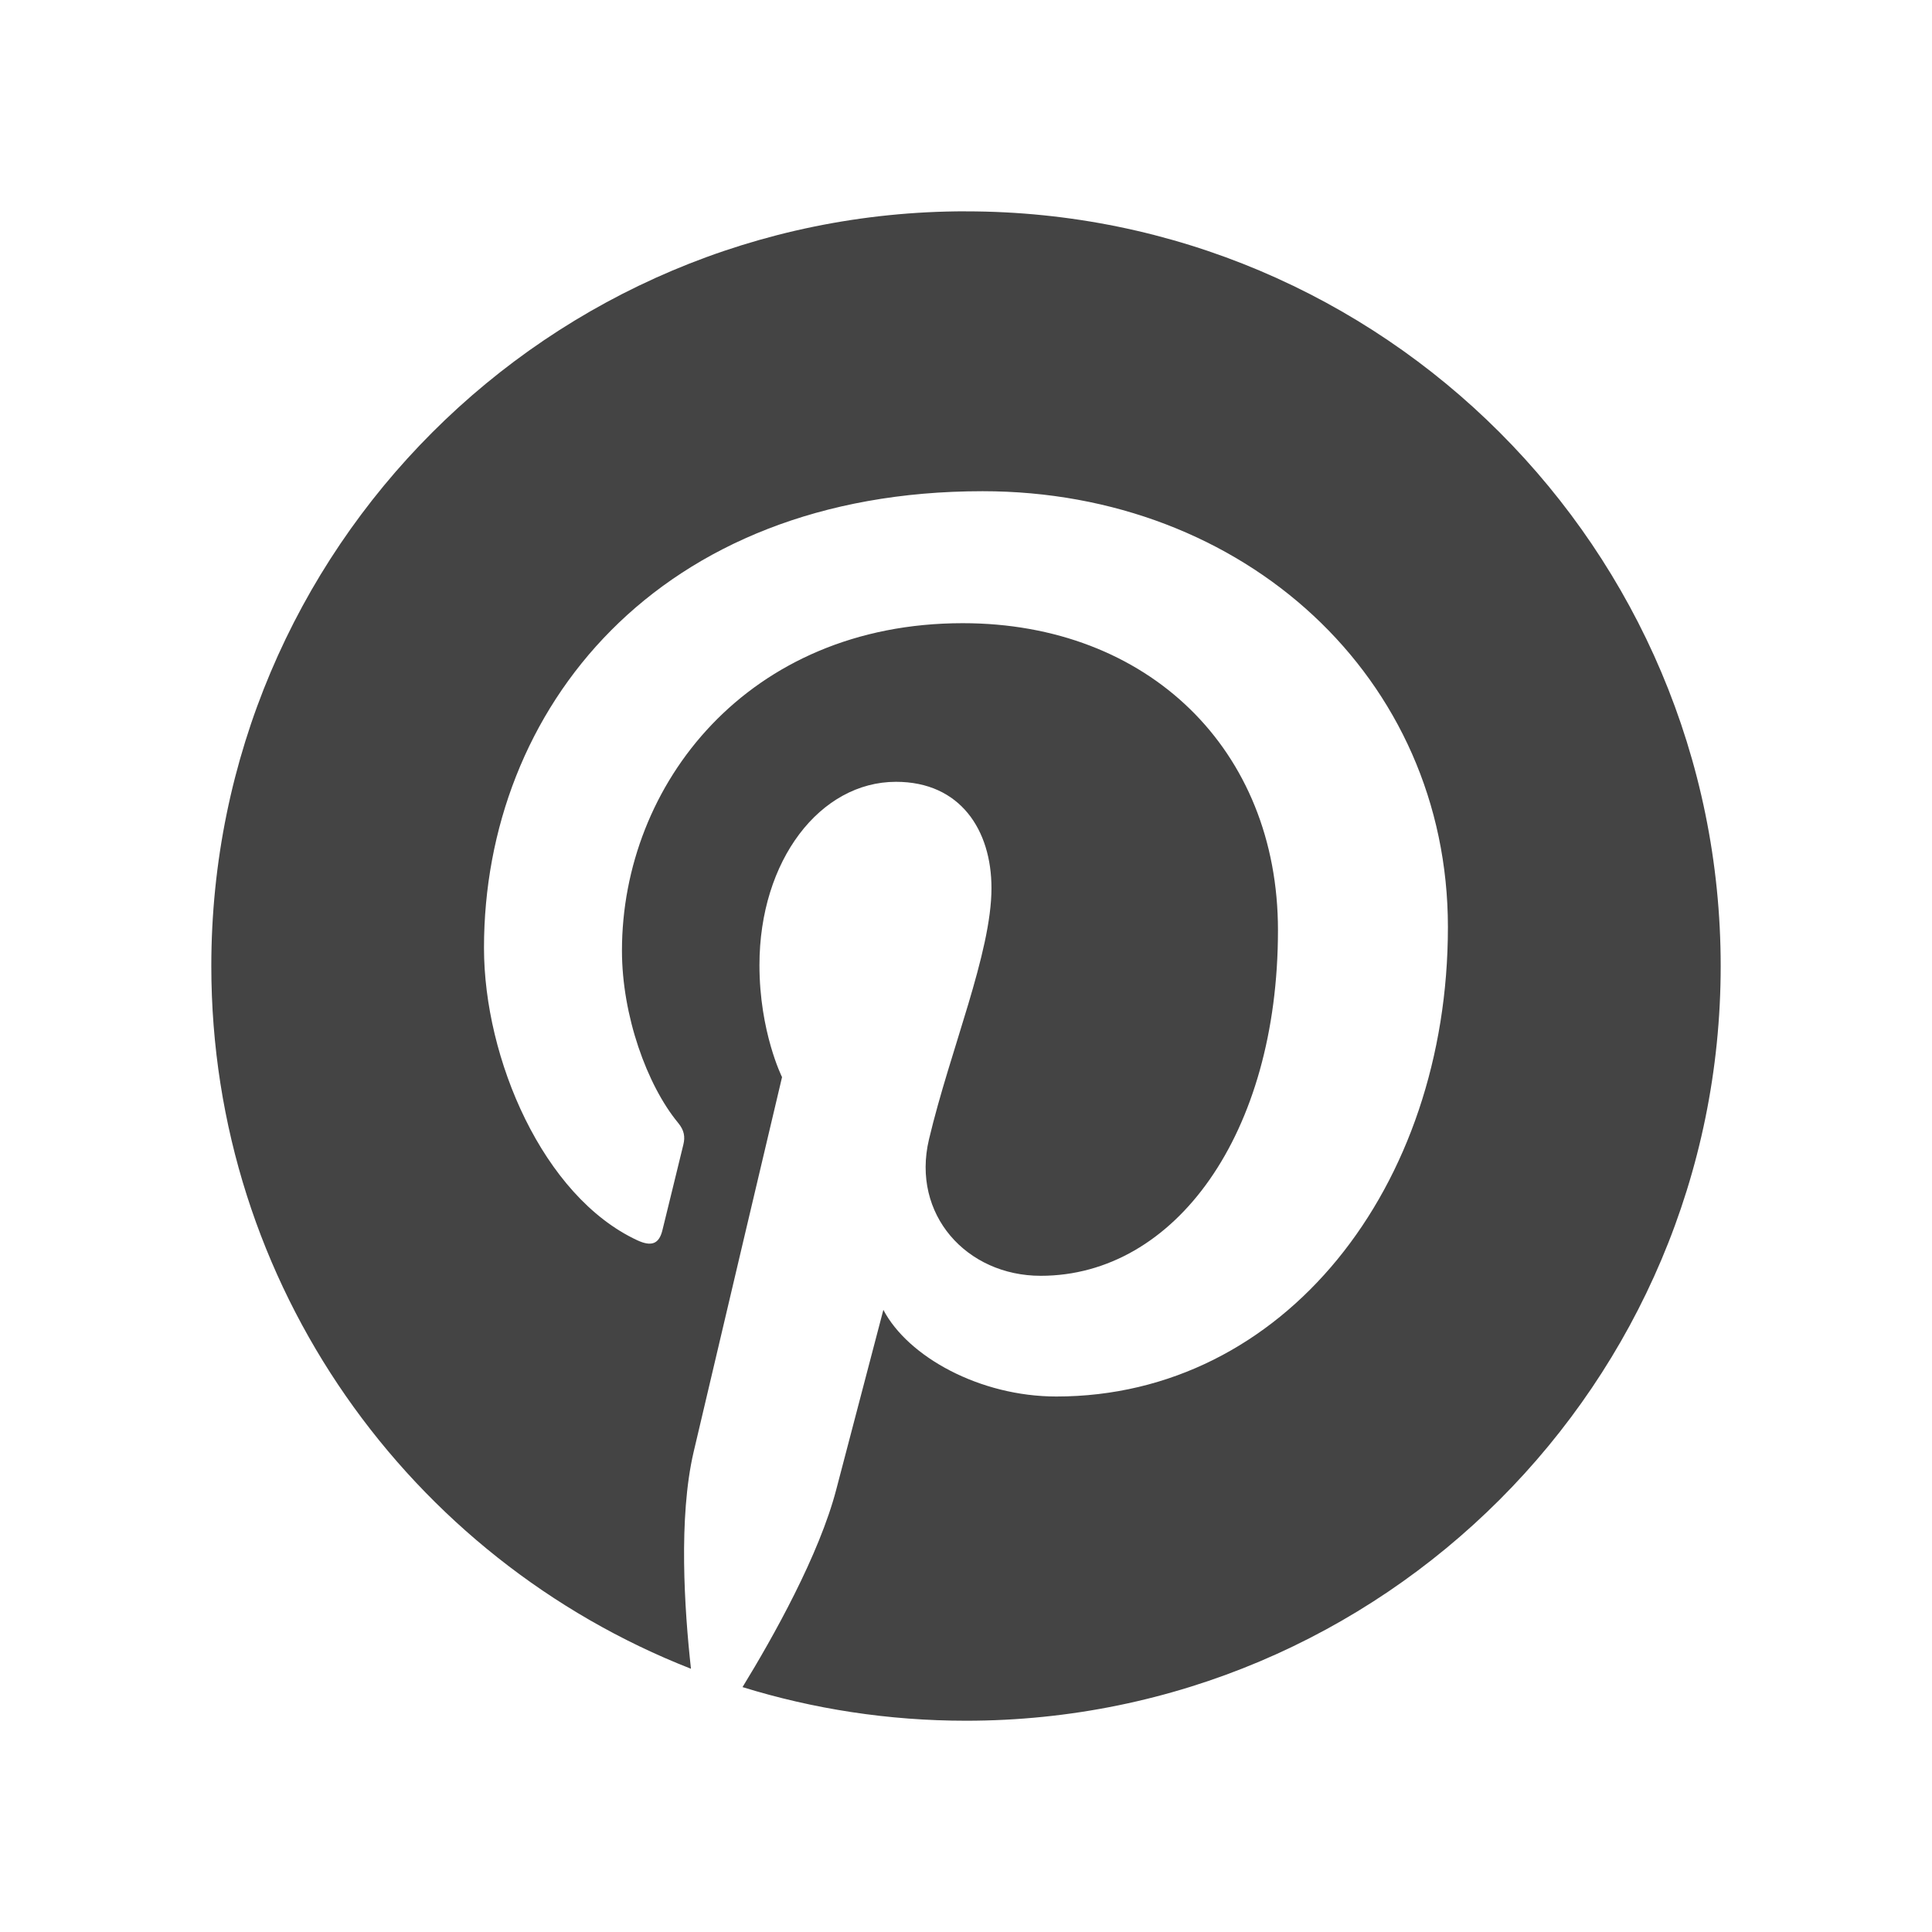
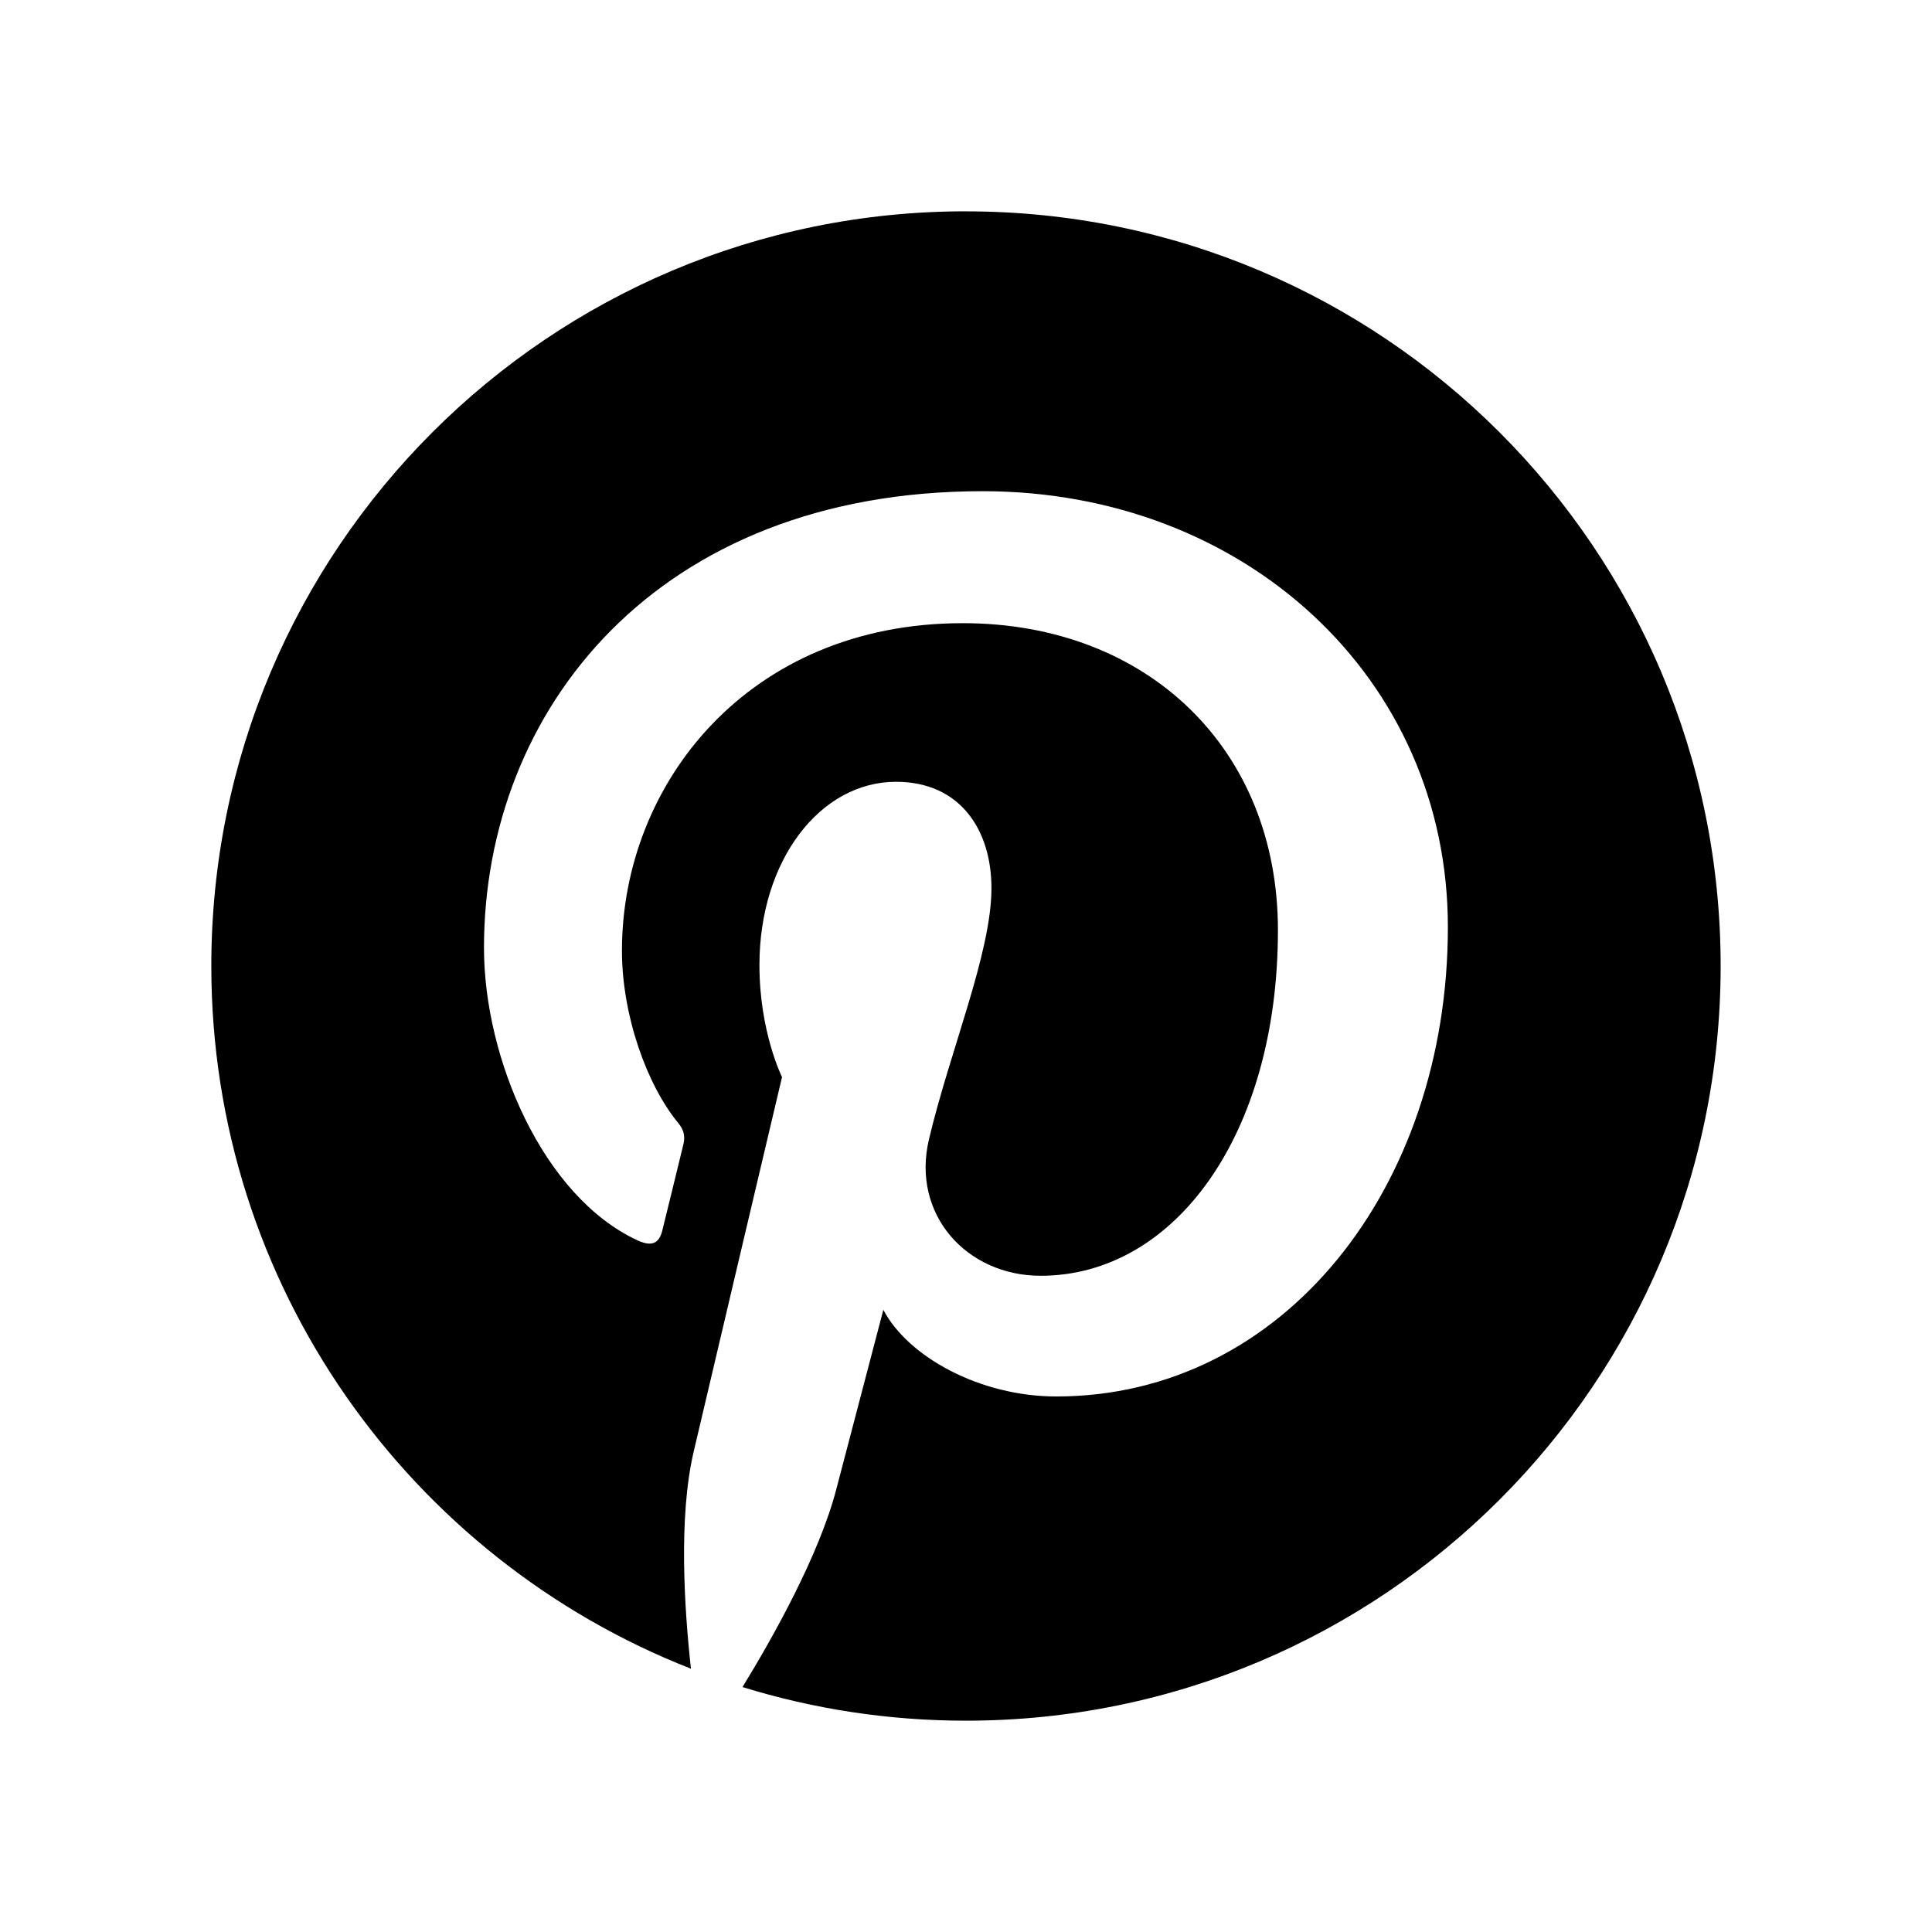
<svg xmlns="http://www.w3.org/2000/svg" width="512px" height="512px" viewBox="0 0 512 512" version="1.1">
  <defs />
  <g id="Page-1" stroke="none" stroke-width="1" fill="none" fill-rule="evenodd">
-     <g id="uE004-pinterest" fill="#444444">
-       <path d="M256,56 C145.537,56 56,145.537 56,256 C56,340.725 108.713,413.1 183.113,442.238 C181.363,426.413 179.787,402.137 183.8,384.863 C187.438,369.25 207.25,285.45 207.25,285.45 C207.25,285.45 201.262,273.475 201.262,255.762 C201.262,227.95 217.387,207.188 237.45,207.188 C254.512,207.188 262.75,220 262.75,235.363 C262.75,252.525 251.825,278.175 246.188,301.95 C241.475,321.863 256.175,338.1 275.8,338.1 C311.35,338.1 338.675,300.613 338.675,246.512 C338.675,198.625 304.262,165.15 255.137,165.15 C198.238,165.15 164.825,207.838 164.825,251.938 C164.825,269.125 171.45,287.562 179.713,297.575 C181.35,299.55 181.588,301.288 181.1,303.312 C179.588,309.637 176.213,323.225 175.55,326 C174.675,329.663 172.65,330.438 168.863,328.675 C143.887,317.05 128.262,280.525 128.262,251.2 C128.262,188.113 174.1,130.175 260.413,130.175 C329.788,130.175 383.712,179.613 383.712,245.688 C383.712,314.613 340.25,370.087 279.938,370.087 C259.675,370.087 240.625,359.562 234.1,347.125 C234.1,347.125 224.075,385.312 221.637,394.663 C217.125,412.038 204.925,433.812 196.775,447.1 C215.488,452.887 235.375,456.012 256,456.012 C366.45,456.012 456,366.475 456,256.012 C456,145.55 366.462,56.013 256,56.013 L256,56 Z" id="Shape" />
+     <g id="uE004-pinterest" fill="#000000">
+       <path d="M255.994,56 C145.535,56 56,145.535 56,255.994 C56,340.716 108.711,413.089 183.109,442.225 C181.359,426.401 179.784,402.127 183.796,384.852 C187.433,369.24 207.245,285.443 207.245,285.443 C207.245,285.443 201.258,273.468 201.258,255.756 C201.258,227.945 217.382,207.183 237.444,207.183 C254.506,207.183 262.744,219.995 262.744,235.357 C262.744,252.519 251.819,278.168 246.182,301.942 C241.469,321.854 256.169,338.091 275.793,338.091 C311.342,338.091 338.666,300.605 338.666,246.507 C338.666,198.621 304.255,165.147 255.131,165.147 C198.233,165.147 164.822,207.833 164.822,251.931 C164.822,269.118 171.446,287.555 179.709,297.567 C181.346,299.542 181.584,301.28 181.096,303.305 C179.584,309.63 176.209,323.217 175.546,325.992 C174.671,329.654 172.646,330.429 168.859,328.666 C143.885,317.042 128.26,280.518 128.26,251.194 C128.26,188.108 174.096,130.173 260.406,130.173 C329.779,130.173 383.702,179.609 383.702,245.682 C383.702,314.604 340.241,370.078 279.931,370.078 C259.669,370.078 240.619,359.553 234.094,347.116 C234.094,347.116 224.07,385.302 221.632,394.652 C217.12,412.026 204.92,433.801 196.771,447.088 C215.483,452.875 235.369,456 255.994,456 C366.44,456 455.988,366.465 455.988,256.006 C455.988,145.547 366.453,56.012 255.994,56.012 L255.994,56 Z" id="Shape" />
    </g>
  </g>
</svg>
